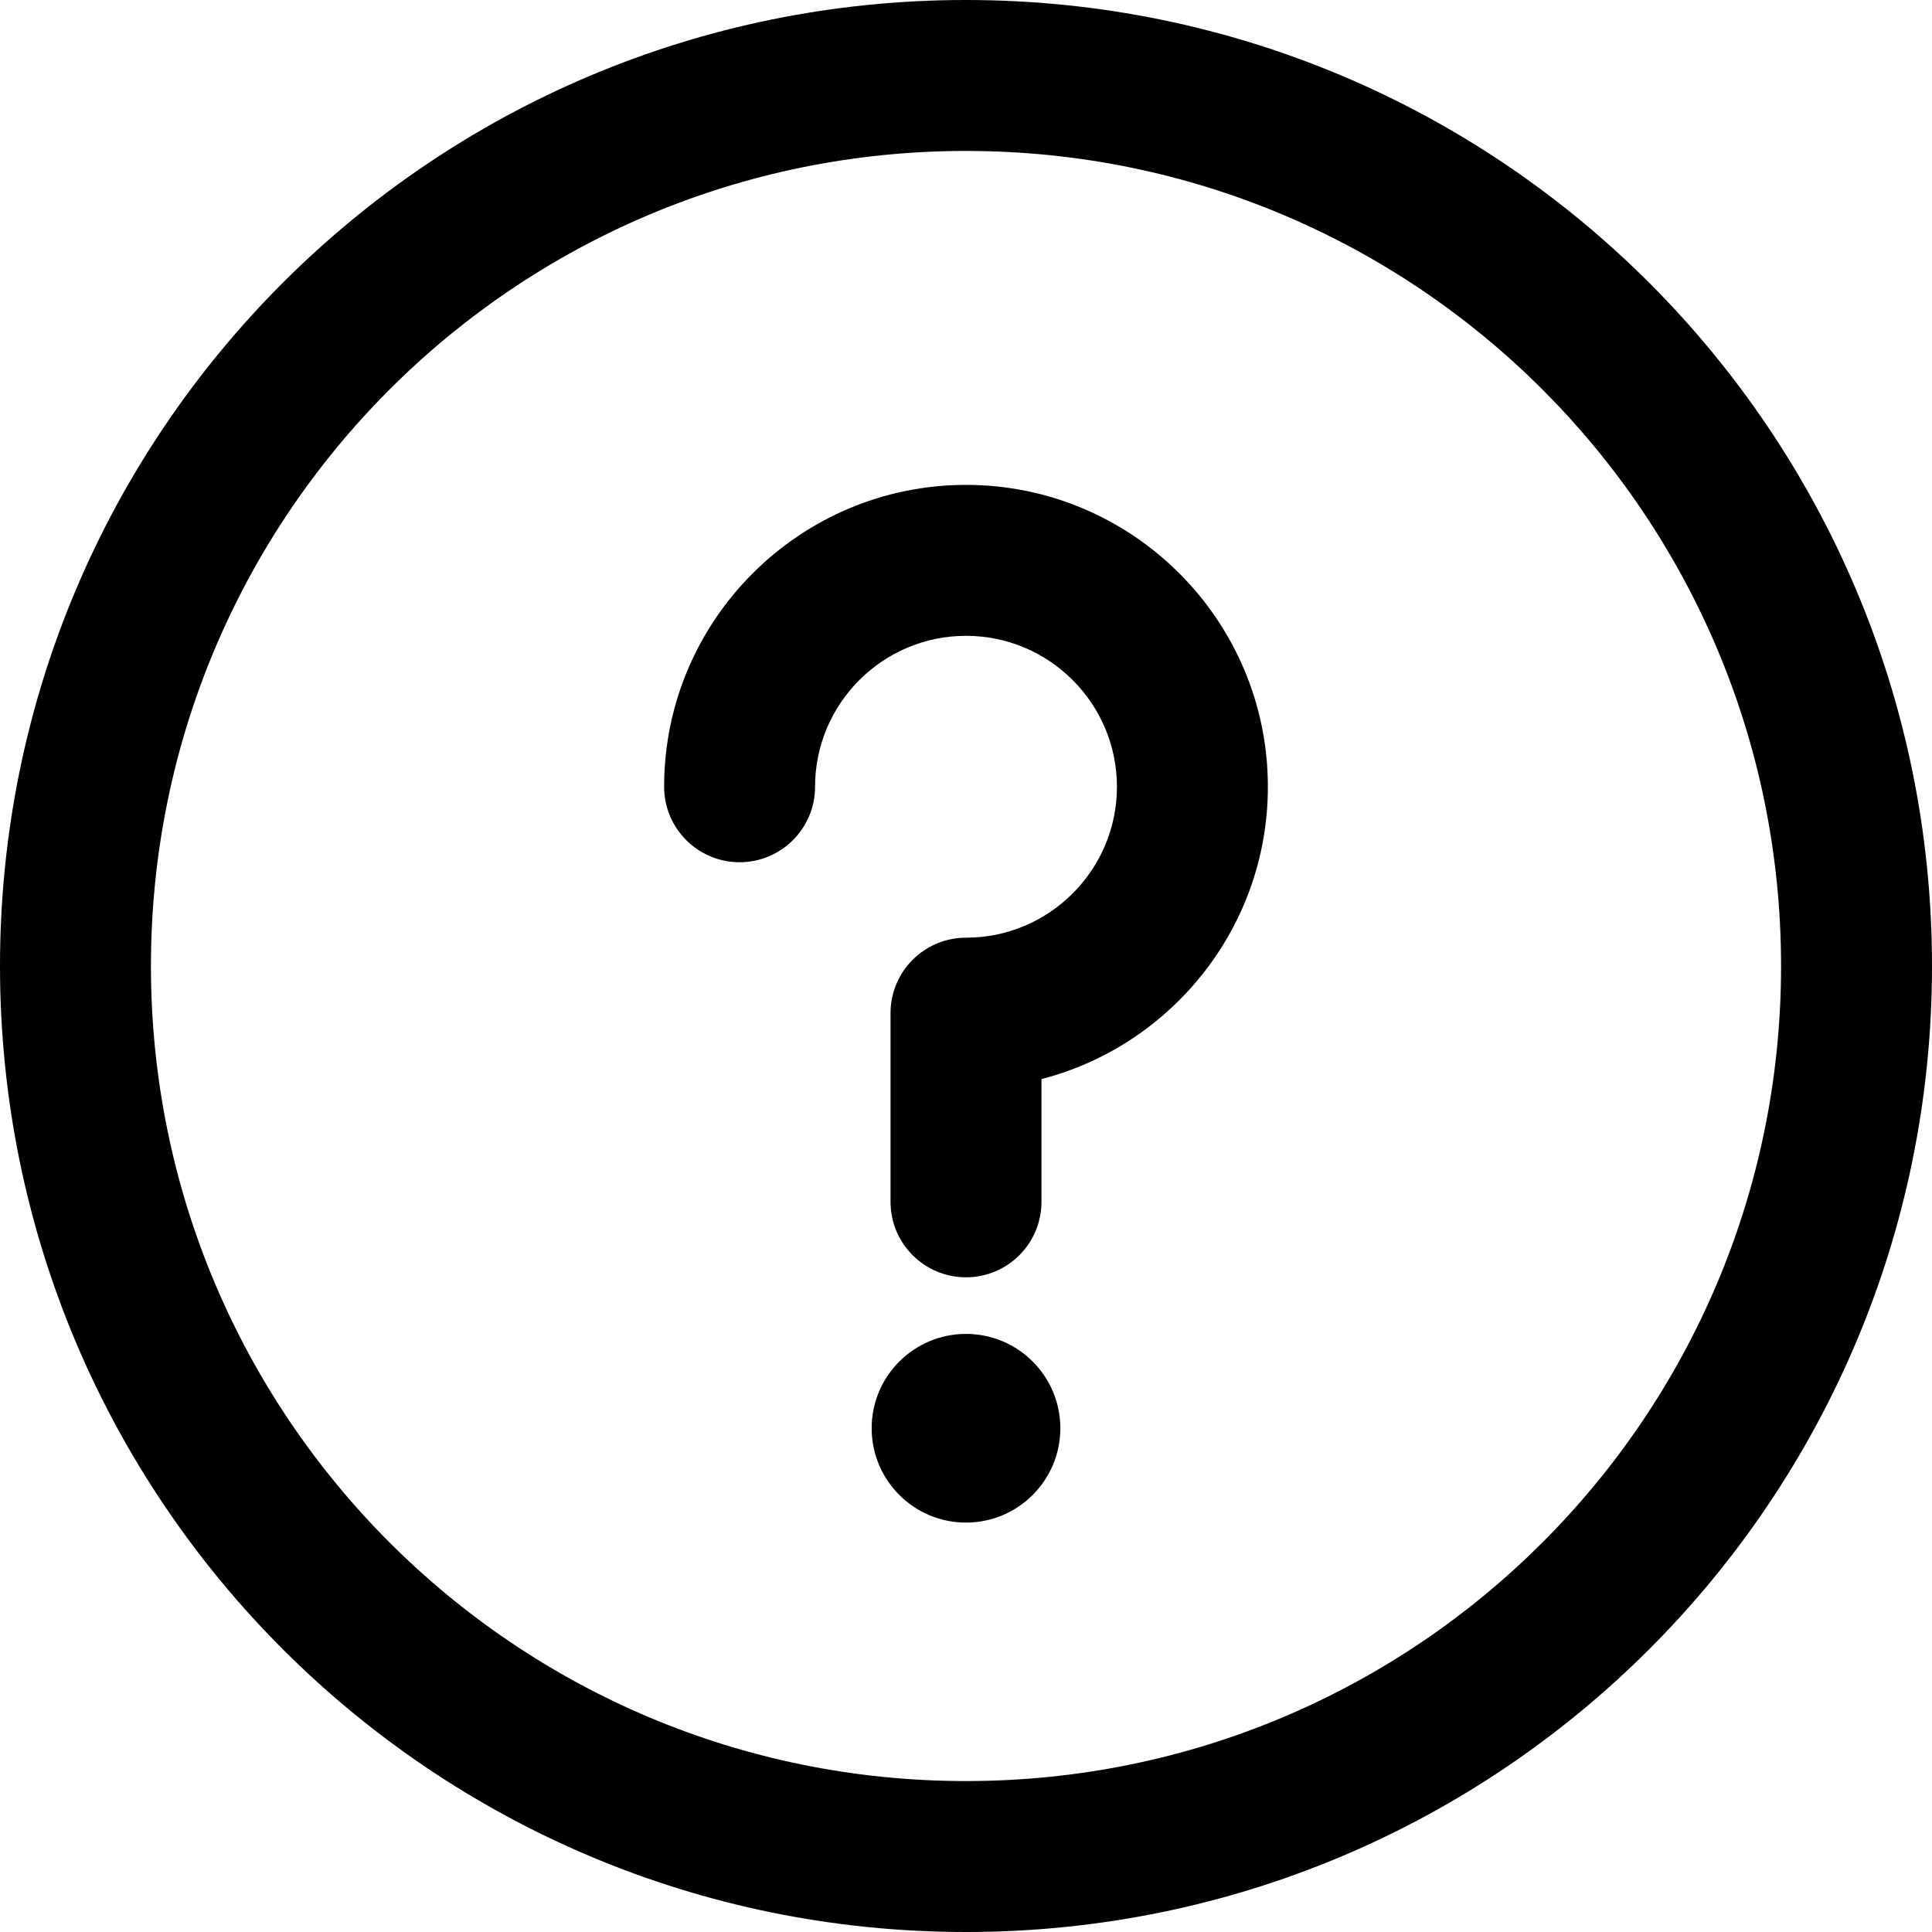
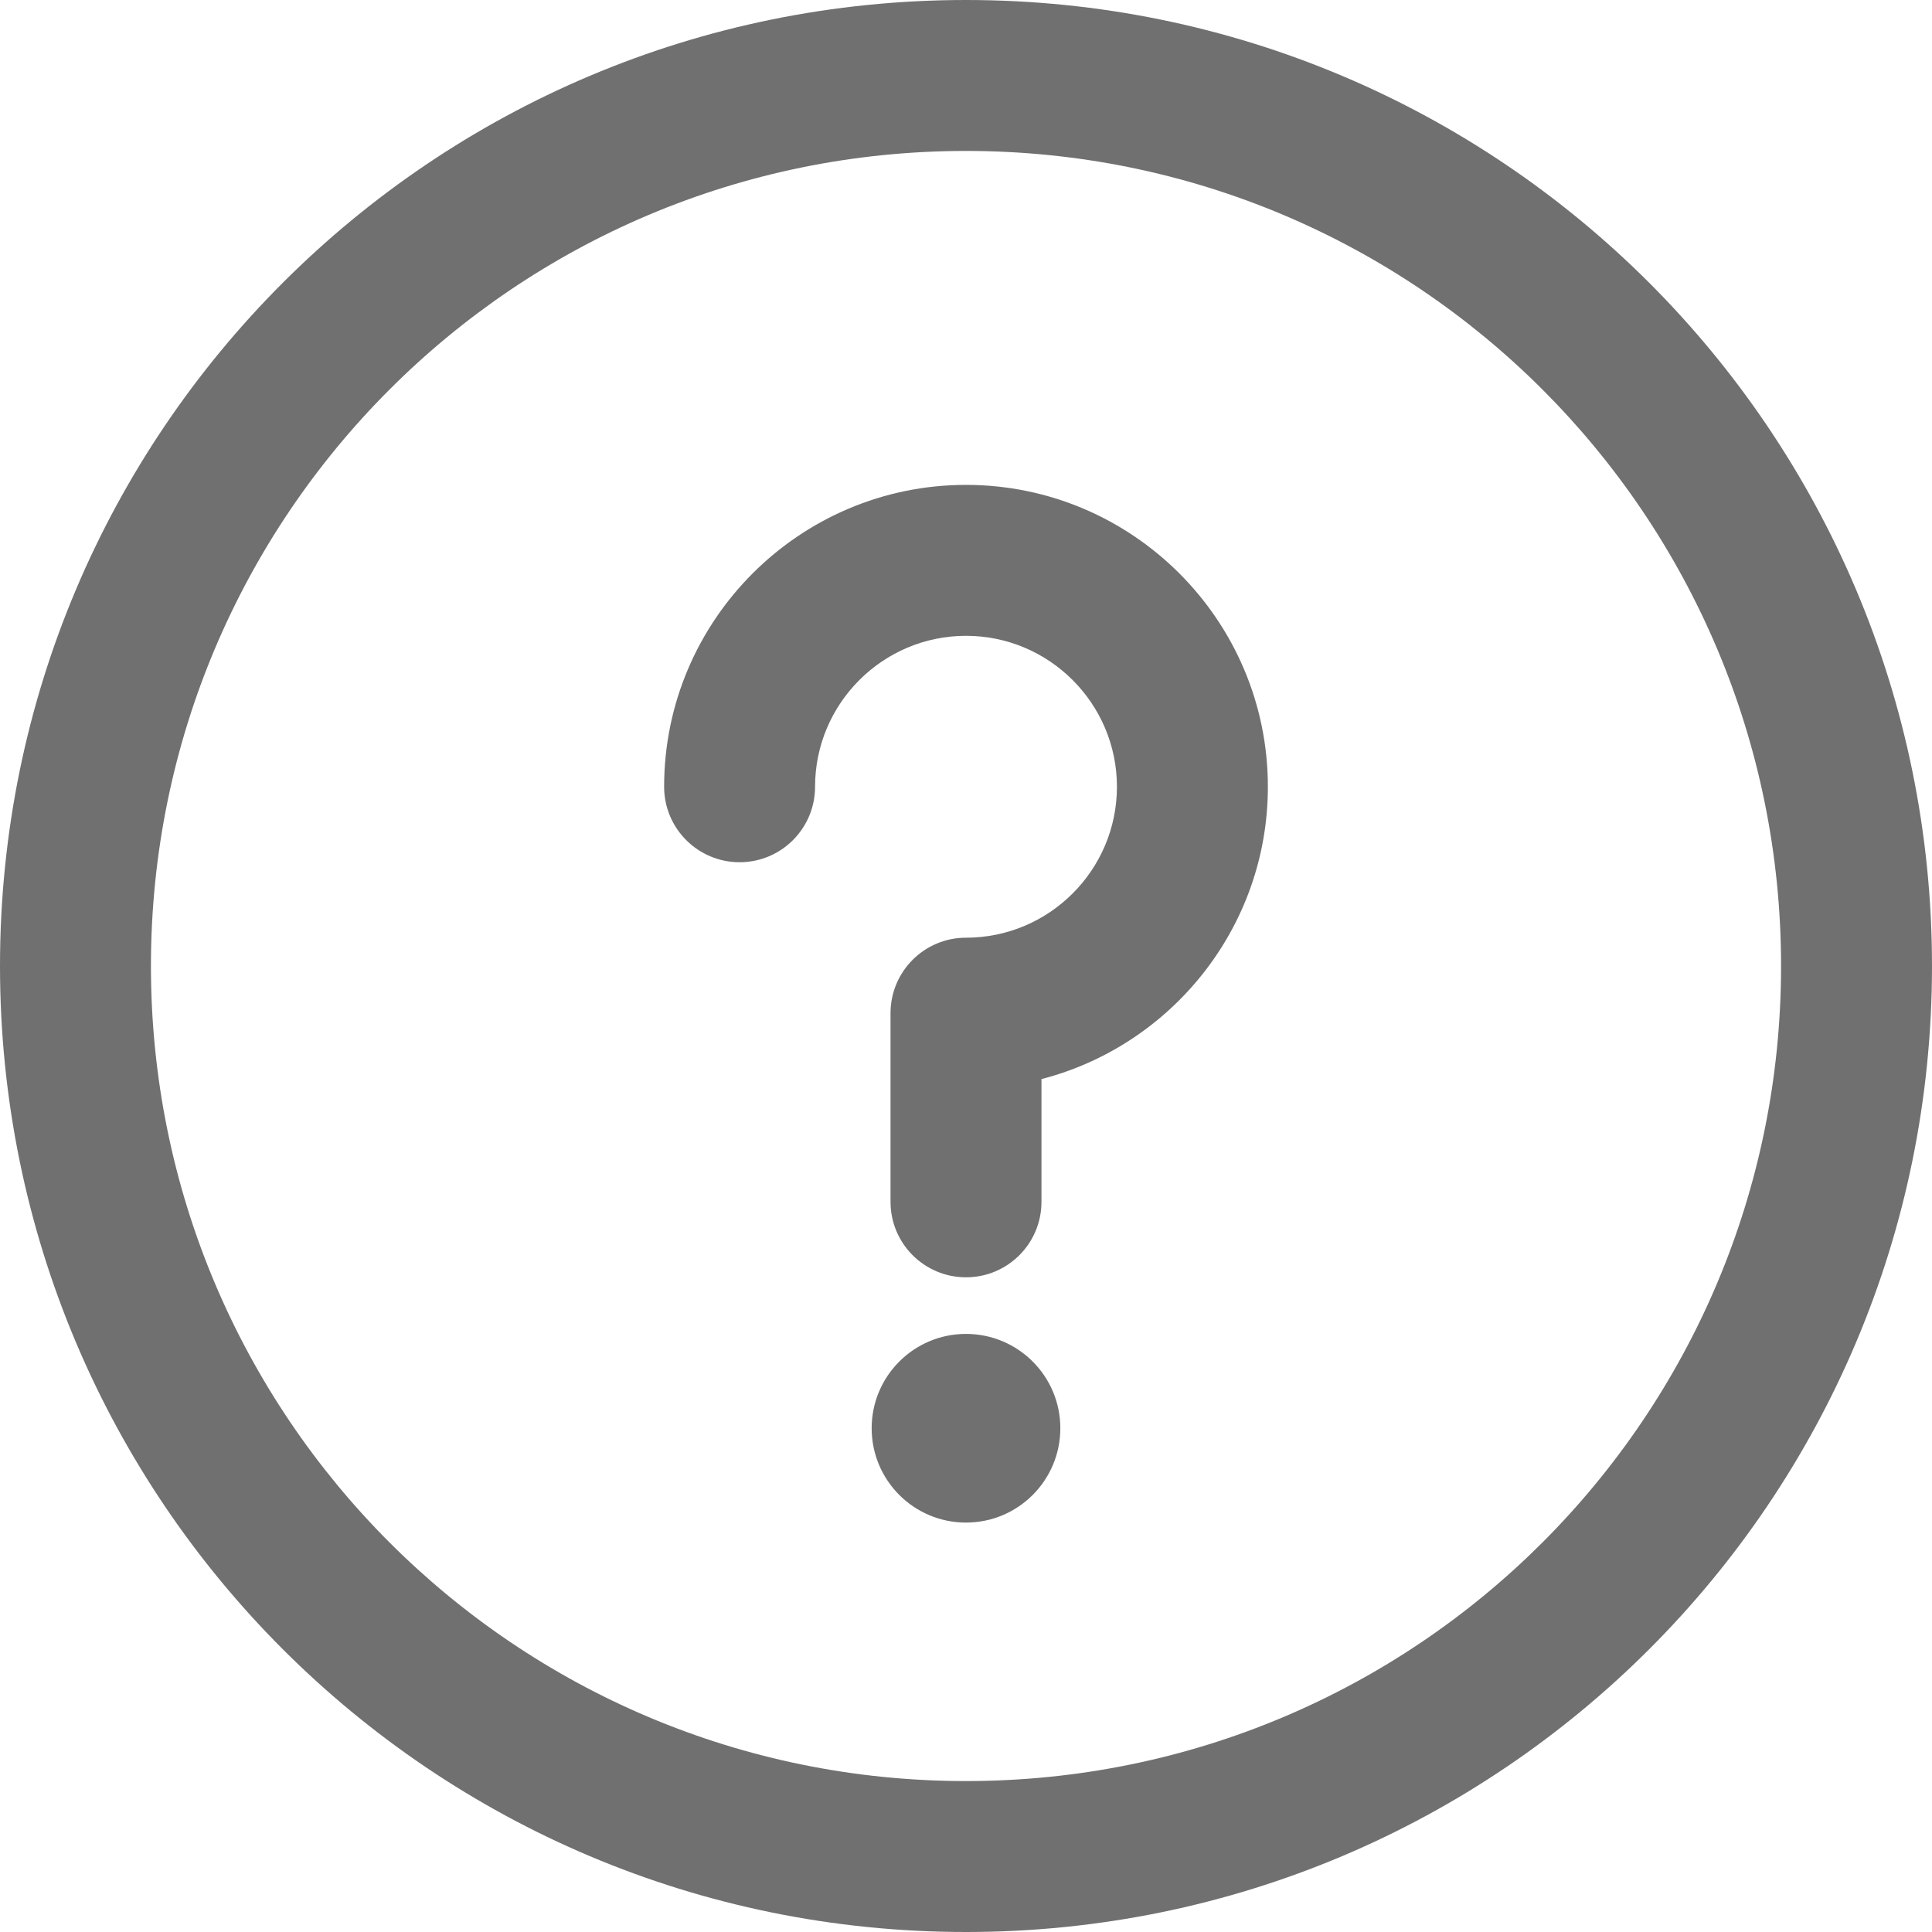
- <svg xmlns="http://www.w3.org/2000/svg" version="1.1" id="Capa_1" x="0px" y="0px" viewBox="0 0 512 512" style="enable-background:new 0 0 512 512;" xml:space="preserve">
+ <svg xmlns="http://www.w3.org/2000/svg" version="1.1" id="Capa_1" x="0px" y="0px" fill="#707070" viewBox="0 0 512 512" style="enable-background:new 0 0 512 512;" xml:space="preserve">
  <g>
    <g>
      <g>
        <circle cx="256" cy="378.5" r="25" />
        <path d="M256,0C114.516,0,0,114.497,0,256c0,141.484,114.497,256,256,256c141.484,0,256-114.497,256-256     C512,114.516,397.503,0,256,0z M256,472c-119.377,0-216-96.607-216-216c0-119.377,96.607-216,216-216     c119.377,0,216,96.607,216,216C472,375.377,375.393,472,256,472z" />
        <path d="M256,128.5c-44.112,0-80,35.888-80,80c0,11.046,8.954,20,20,20s20-8.954,20-20c0-22.056,17.944-40,40-40     c22.056,0,40,17.944,40,40c0,22.056-17.944,40-40,40c-11.046,0-20,8.954-20,20v50c0,11.046,8.954,20,20,20     c11.046,0,20-8.954,20-20v-32.531c34.466-8.903,60-40.26,60-77.469C336,164.388,300.112,128.5,256,128.5z" />
      </g>
    </g>
  </g>
-   <g>
- </g>
-   <g>
- </g>
-   <g>
- </g>
-   <g>
- </g>
-   <g>
- </g>
-   <g>
- </g>
-   <g>
- </g>
-   <g>
- </g>
-   <g>
- </g>
-   <g>
- </g>
-   <g>
- </g>
-   <g>
- </g>
-   <g>
- </g>
-   <g>
- </g>
-   <g>
- </g>
</svg>
